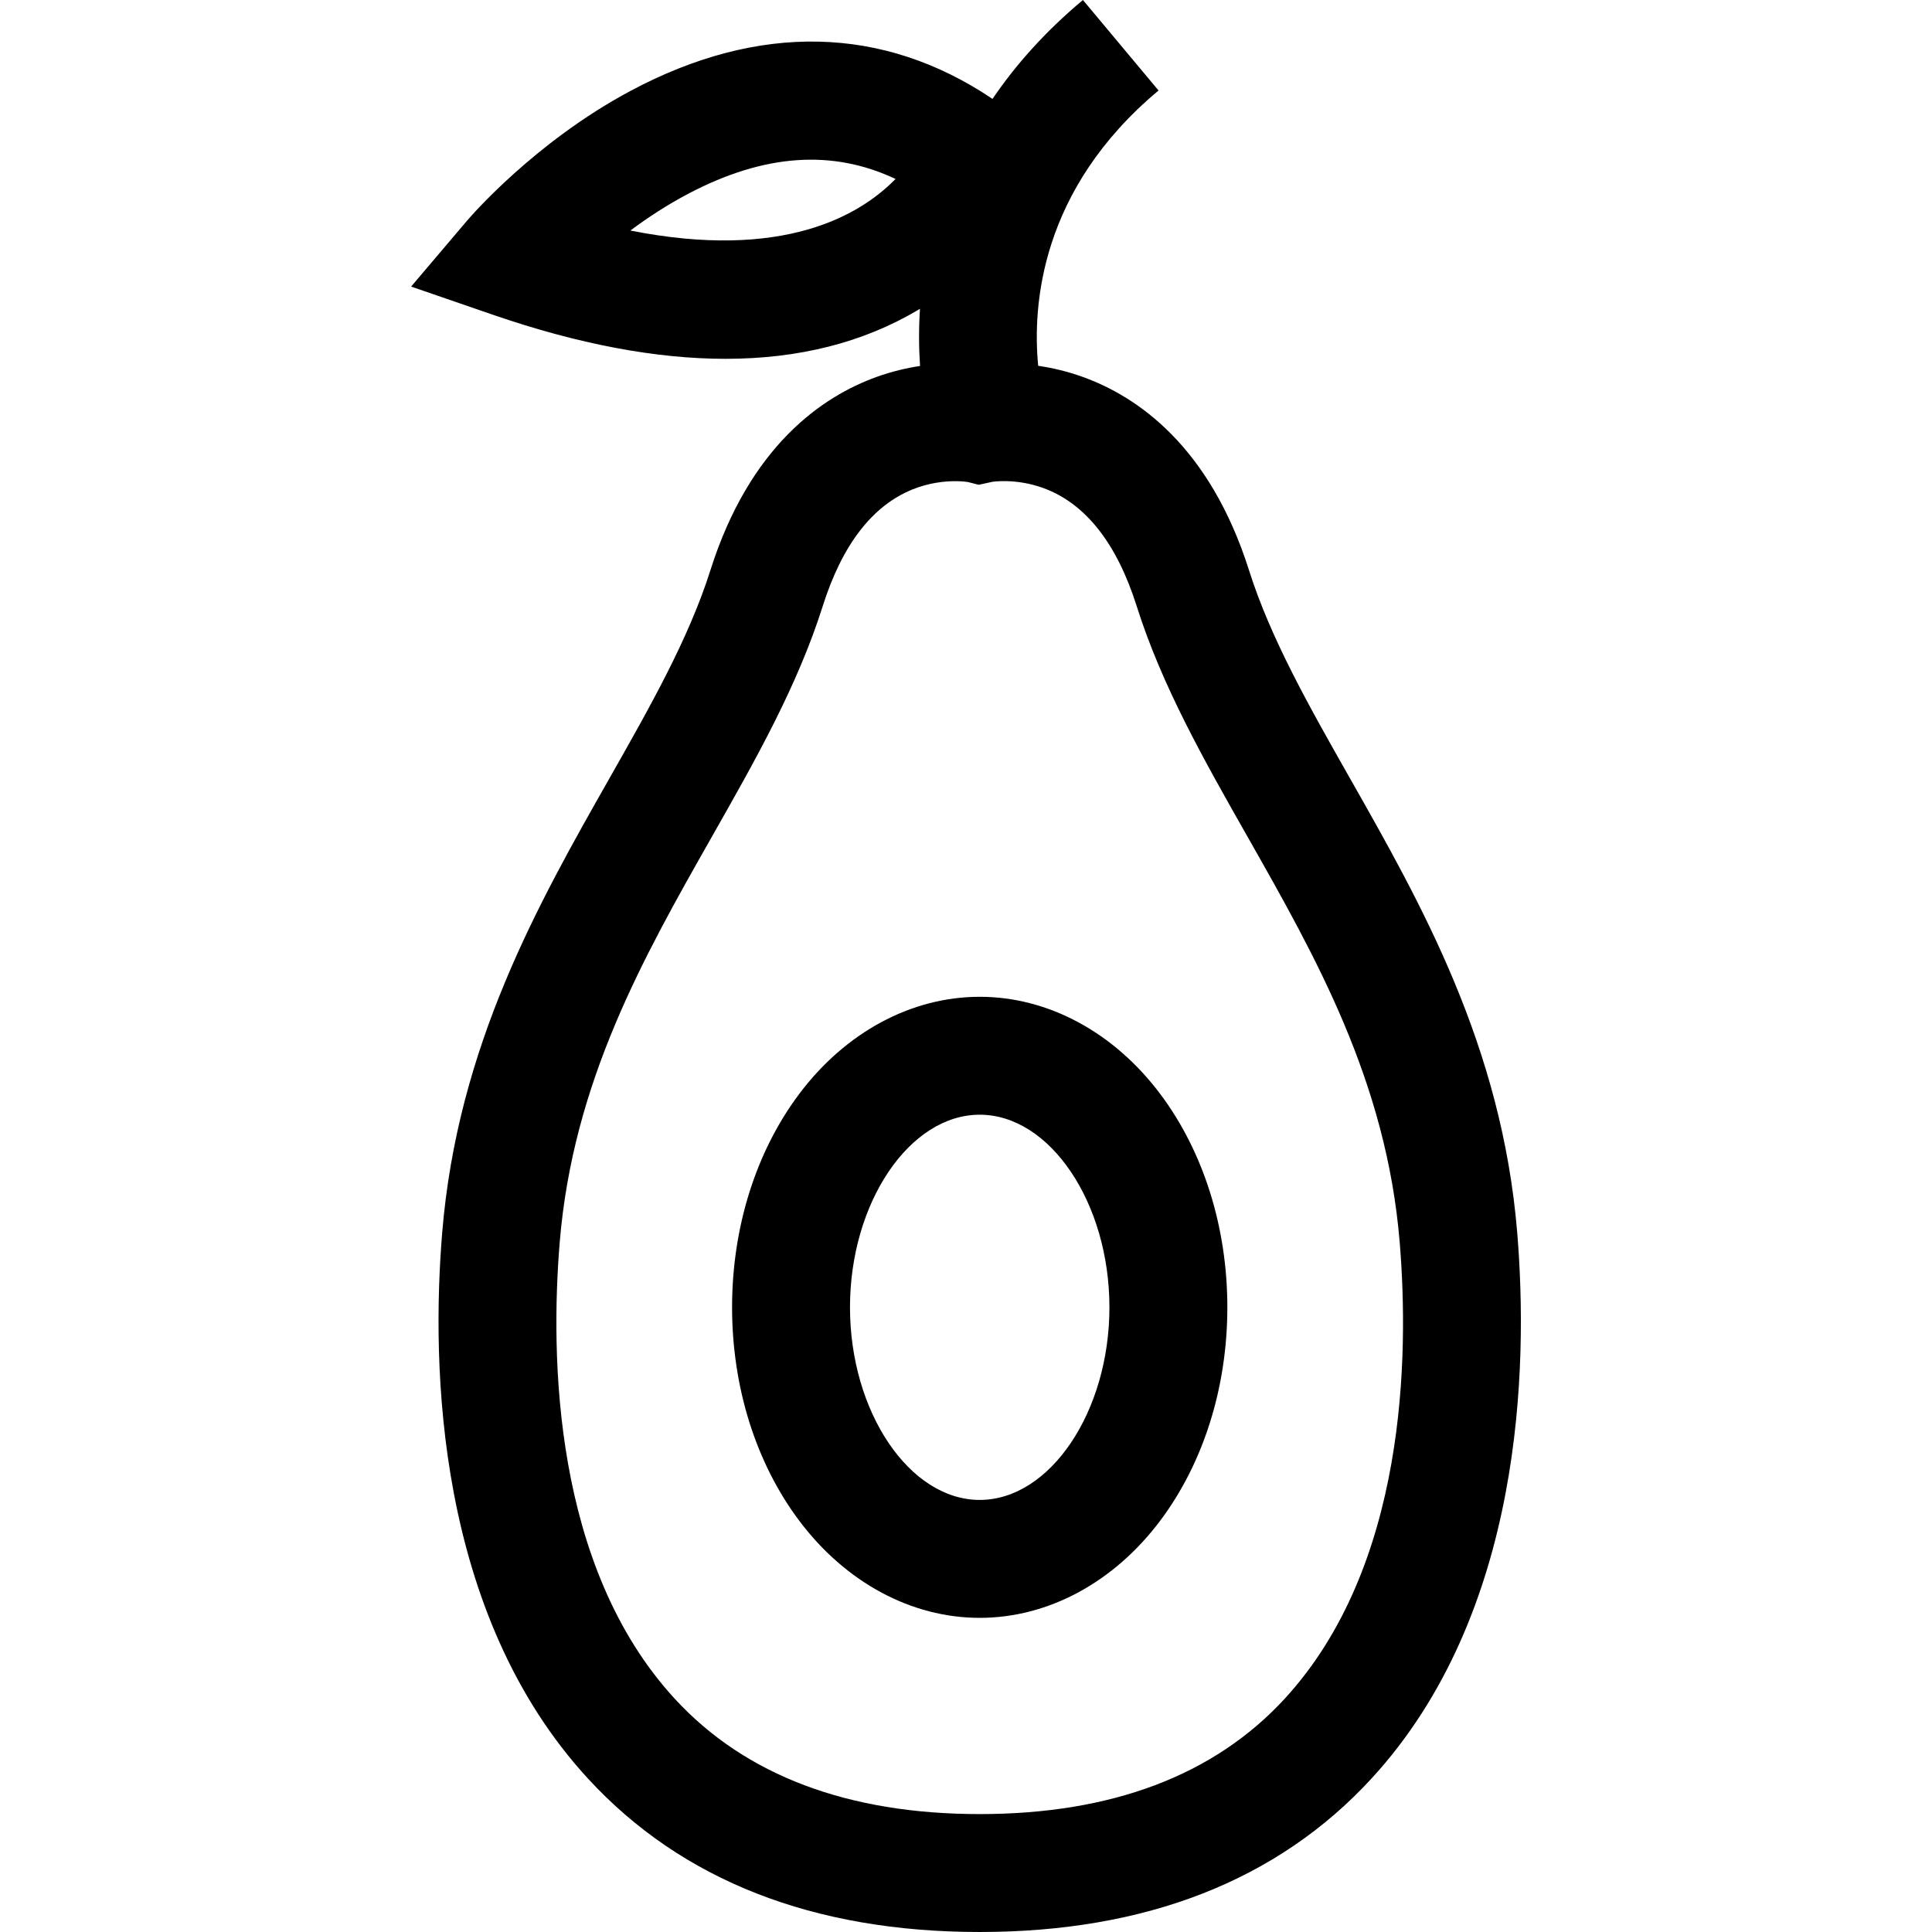
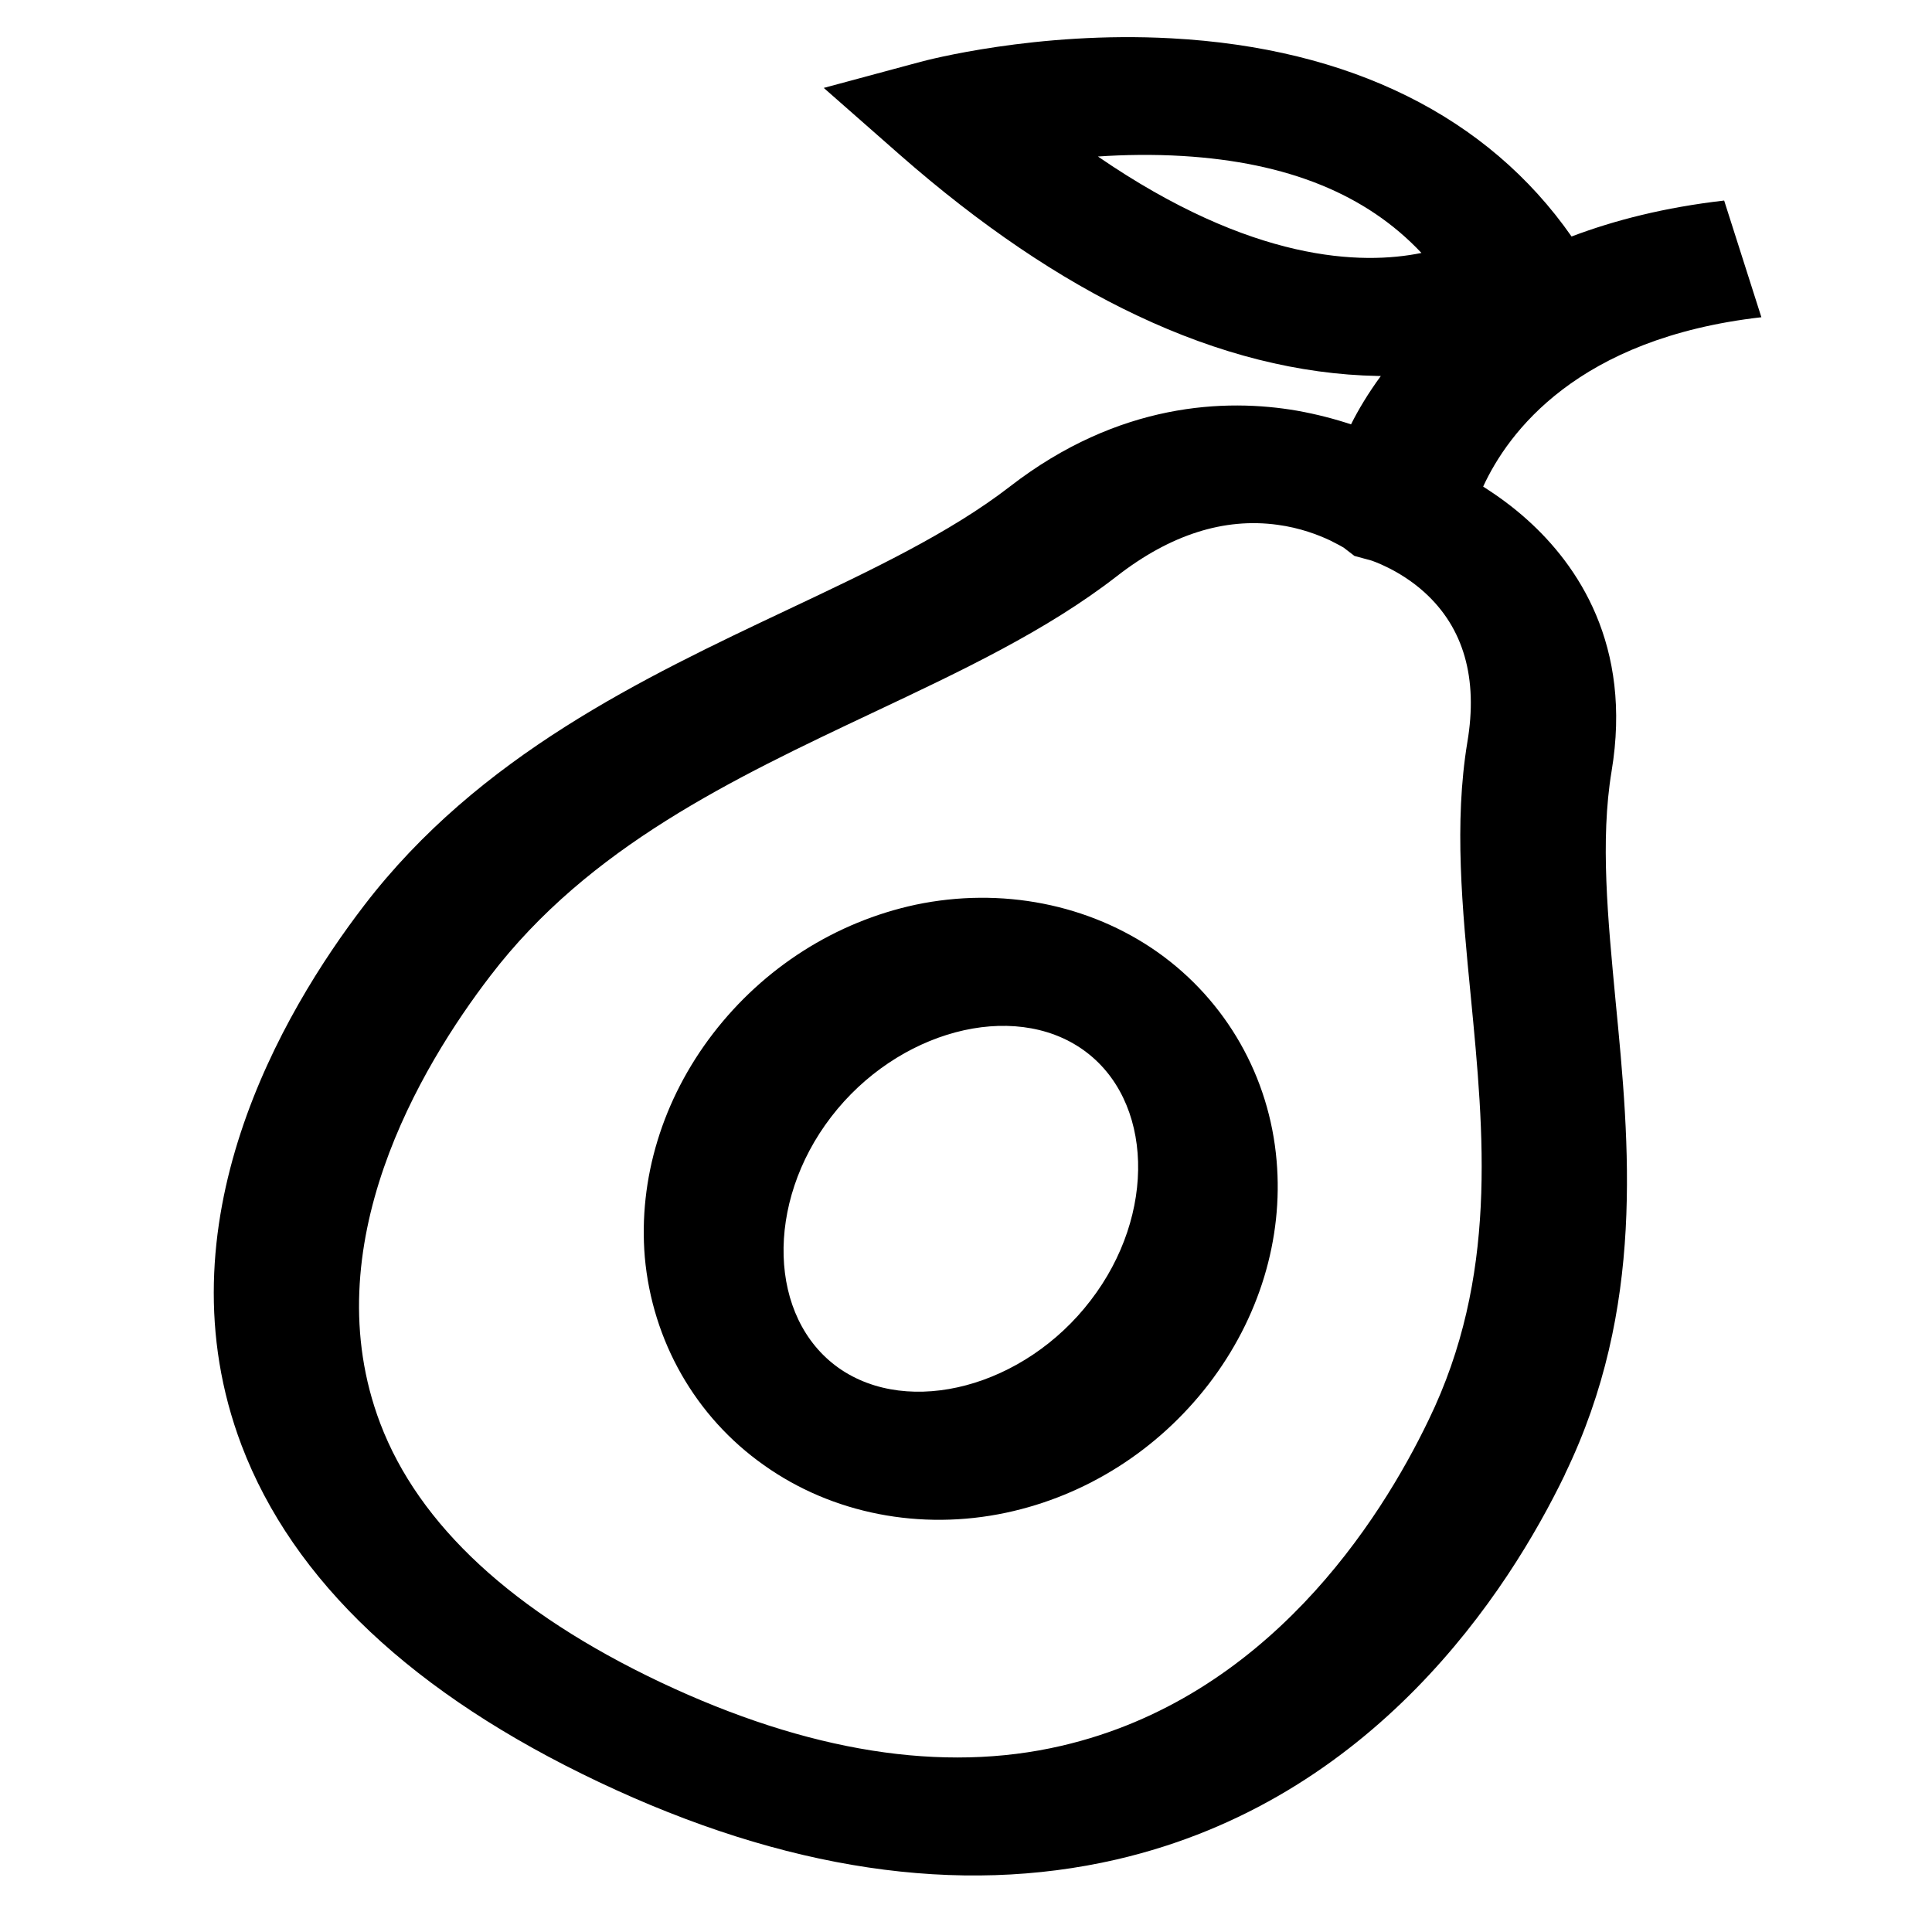
- <svg xmlns="http://www.w3.org/2000/svg" fill="#000000" height="800px" width="800px" version="1.1" id="Layer_1" viewBox="0 0 511.999 511.999" xml:space="preserve">
-   <g>
-     <g>
-       <path d="M402.078,326.654c-4.075-49.48-25.448-87.135-44.304-120.358c-10.82-19.062-21.038-37.066-26.761-55.136    c-10.455-33.02-29.715-46.101-44.033-51.259c-4.182-1.507-8.186-2.424-11.85-2.963c-1.541-15.901,0.486-46.711,31.895-72.956    L286.987,0c-10.136,8.469-17.946,17.358-23.966,26.21c-28.948-19.497-61.97-20.267-95.933-2.119    c-25.555,13.654-42.627,33.58-43.34,34.421l-14.798,17.433l21.618,7.45c22.63,7.798,43.235,11.697,61.7,11.697    c19.417,0,36.465-4.312,51.001-12.934c0.181-0.107,0.353-0.219,0.533-0.327c-0.362,5.557-0.287,10.655,0.021,15.151    c-3.58,0.545-7.474,1.45-11.539,2.915c-14.316,5.159-33.577,18.24-44.033,51.259c-5.722,18.07-15.941,36.076-26.76,55.138    c-18.857,33.222-40.23,70.878-44.304,120.358c-2.901,35.224-1.733,100.864,38.676,144.738    c24.817,26.945,59.73,40.608,103.77,40.608c44.038,0,78.952-13.663,103.77-40.607C403.81,427.519,404.978,361.878,402.078,326.654    z M167.053,61.094c4.56-3.398,9.764-6.822,15.443-9.802c19.998-10.491,38.061-11.791,54.83-3.863    C227.809,57.171,207.394,69.095,167.053,61.094z M340.416,450.221c-18.658,20.257-45.837,30.529-80.784,30.529    c-34.947,0-62.126-10.271-80.784-30.529c-32.332-35.104-32.997-90.879-30.517-121.002c3.509-42.611,22.232-75.597,40.337-107.497    c11.653-20.532,22.661-39.926,29.376-61.129c5.11-16.14,13.075-26.518,23.672-30.847c4.489-1.834,8.663-2.231,11.434-2.231    c1.726,0,2.907,0.154,3.28,0.21l2.938,0.749l3.583-0.779c0.057-0.013,6.188-1.007,13.435,1.604    c11.178,4.028,19.535,14.558,24.835,31.294c6.714,21.204,17.722,40.597,29.375,61.128c18.107,31.901,36.829,64.887,40.338,107.498    C373.413,359.342,372.747,415.118,340.416,450.221z" />
-     </g>
-   </g>
-   <g>
-     <g>
-       <path d="M307.489,289.936c-12.287-16.382-29.73-25.777-47.856-25.777c-18.127,0-35.57,9.395-47.856,25.777    c-11.46,15.278-17.77,35.35-17.77,56.517c0,21.166,6.31,41.237,17.77,56.517c12.286,16.382,29.729,25.777,47.856,25.777    c18.126,0,35.569-9.395,47.856-25.777c11.459-15.278,17.77-35.351,17.77-56.517S318.947,305.215,307.489,289.936z     M259.632,397.495c-18.634,0-34.376-23.374-34.376-51.043c0-27.667,15.742-51.043,34.376-51.043s34.376,23.375,34.376,51.043    C294.008,374.119,278.265,397.495,259.632,397.495z" />
-     </g>
+ <svg xmlns="http://www.w3.org/2000/svg" fill="#000000" height="24" width="24" version="1.1" id="Layer_1" viewBox="0 0 24 24" xml:space="preserve">
+   <defs id="defs4" />
+   <g id="g4" transform="matrix(3.852945,0,0,3.144325,-12.17571,-7.94784)">
+     <path d="M 8.206,8.351 C 8.465,7.695 8.414,7.051 8.369,6.483 8.344,6.157 8.319,5.849 8.356,5.575 8.424,5.076 8.246,4.759 8.084,4.581 8.037,4.529 7.988,4.486 7.942,4.45 8.022,4.237 8.245,3.864 8.839,3.781 L 8.719,3.32 c -0.192,0.027 -0.354,0.078 -0.492,0.142 C 7.957,2.988 7.513,2.717 6.936,2.679 6.502,2.65 6.143,2.767 6.128,2.772 l -0.312,0.103 0.246,0.265 c 0.258,0.277 0.513,0.489 0.764,0.634 0.264,0.153 0.523,0.233 0.776,0.239 0.003,9.29e-5 0.006,1.317e-4 0.01,2.107e-4 -0.04,0.067 -0.072,0.132 -0.096,0.191 C 7.464,4.183 7.405,4.164 7.341,4.15 7.113,4.102 6.768,4.116 6.416,4.45 6.223,4.633 5.97,4.78 5.702,4.935 5.234,5.206 4.704,5.513 4.334,6.105 4.07,6.527 3.669,7.365 3.939,8.238 4.105,8.773 4.493,9.221 5.091,9.568 5.69,9.916 6.251,10.018 6.76,9.874 7.588,9.639 8.022,8.819 8.206,8.352 Z M 6.7,3.146 C 6.784,3.139 6.877,3.137 6.973,3.144 7.311,3.169 7.565,3.295 7.743,3.527 7.551,3.575 7.198,3.565 6.7,3.146 Z M 6.582,9.425 C 6.2,9.534 5.765,9.449 5.29,9.174 4.815,8.898 4.511,8.554 4.386,8.151 4.17,7.453 4.515,6.744 4.741,6.383 5.059,5.873 5.524,5.604 5.973,5.344 6.262,5.177 6.535,5.019 6.761,4.804 6.933,4.64 7.107,4.572 7.279,4.601 c 0.073,0.012 0.132,0.04 0.17,0.062 0.023,0.014 0.039,0.025 0.043,0.028 l 0.035,0.033 0.054,0.018 c 8.545e-4,2.814e-4 0.091,0.036 0.172,0.126 C 7.879,5.008 7.926,5.207 7.891,5.46 7.848,5.78 7.874,6.112 7.902,6.463 7.945,7.009 7.99,7.573 7.766,8.138 7.609,8.538 7.245,9.237 6.582,9.425 Z" id="path1" style="stroke-width:0.003;stroke-dasharray:none" />
+     <path d="M 7.276,7.113 C 7.253,6.782 7.114,6.482 6.893,6.29 6.672,6.099 6.388,6.031 6.112,6.102 5.854,6.17 5.623,6.35 5.459,6.611 5.296,6.871 5.218,7.185 5.239,7.494 5.263,7.825 5.402,8.125 5.623,8.316 5.843,8.508 6.128,8.576 6.404,8.504 6.661,8.437 6.893,8.257 7.057,7.996 7.22,7.736 7.298,7.422 7.276,7.113 Z M 5.864,7.932 C 5.637,7.735 5.626,7.281 5.84,6.94 6.053,6.6 6.425,6.478 6.652,6.675 6.879,6.872 6.89,7.326 6.676,7.666 6.463,8.007 6.091,8.128 5.864,7.932 Z" id="path2" style="stroke-width:0;stroke-dasharray:none" />
  </g>
</svg>
